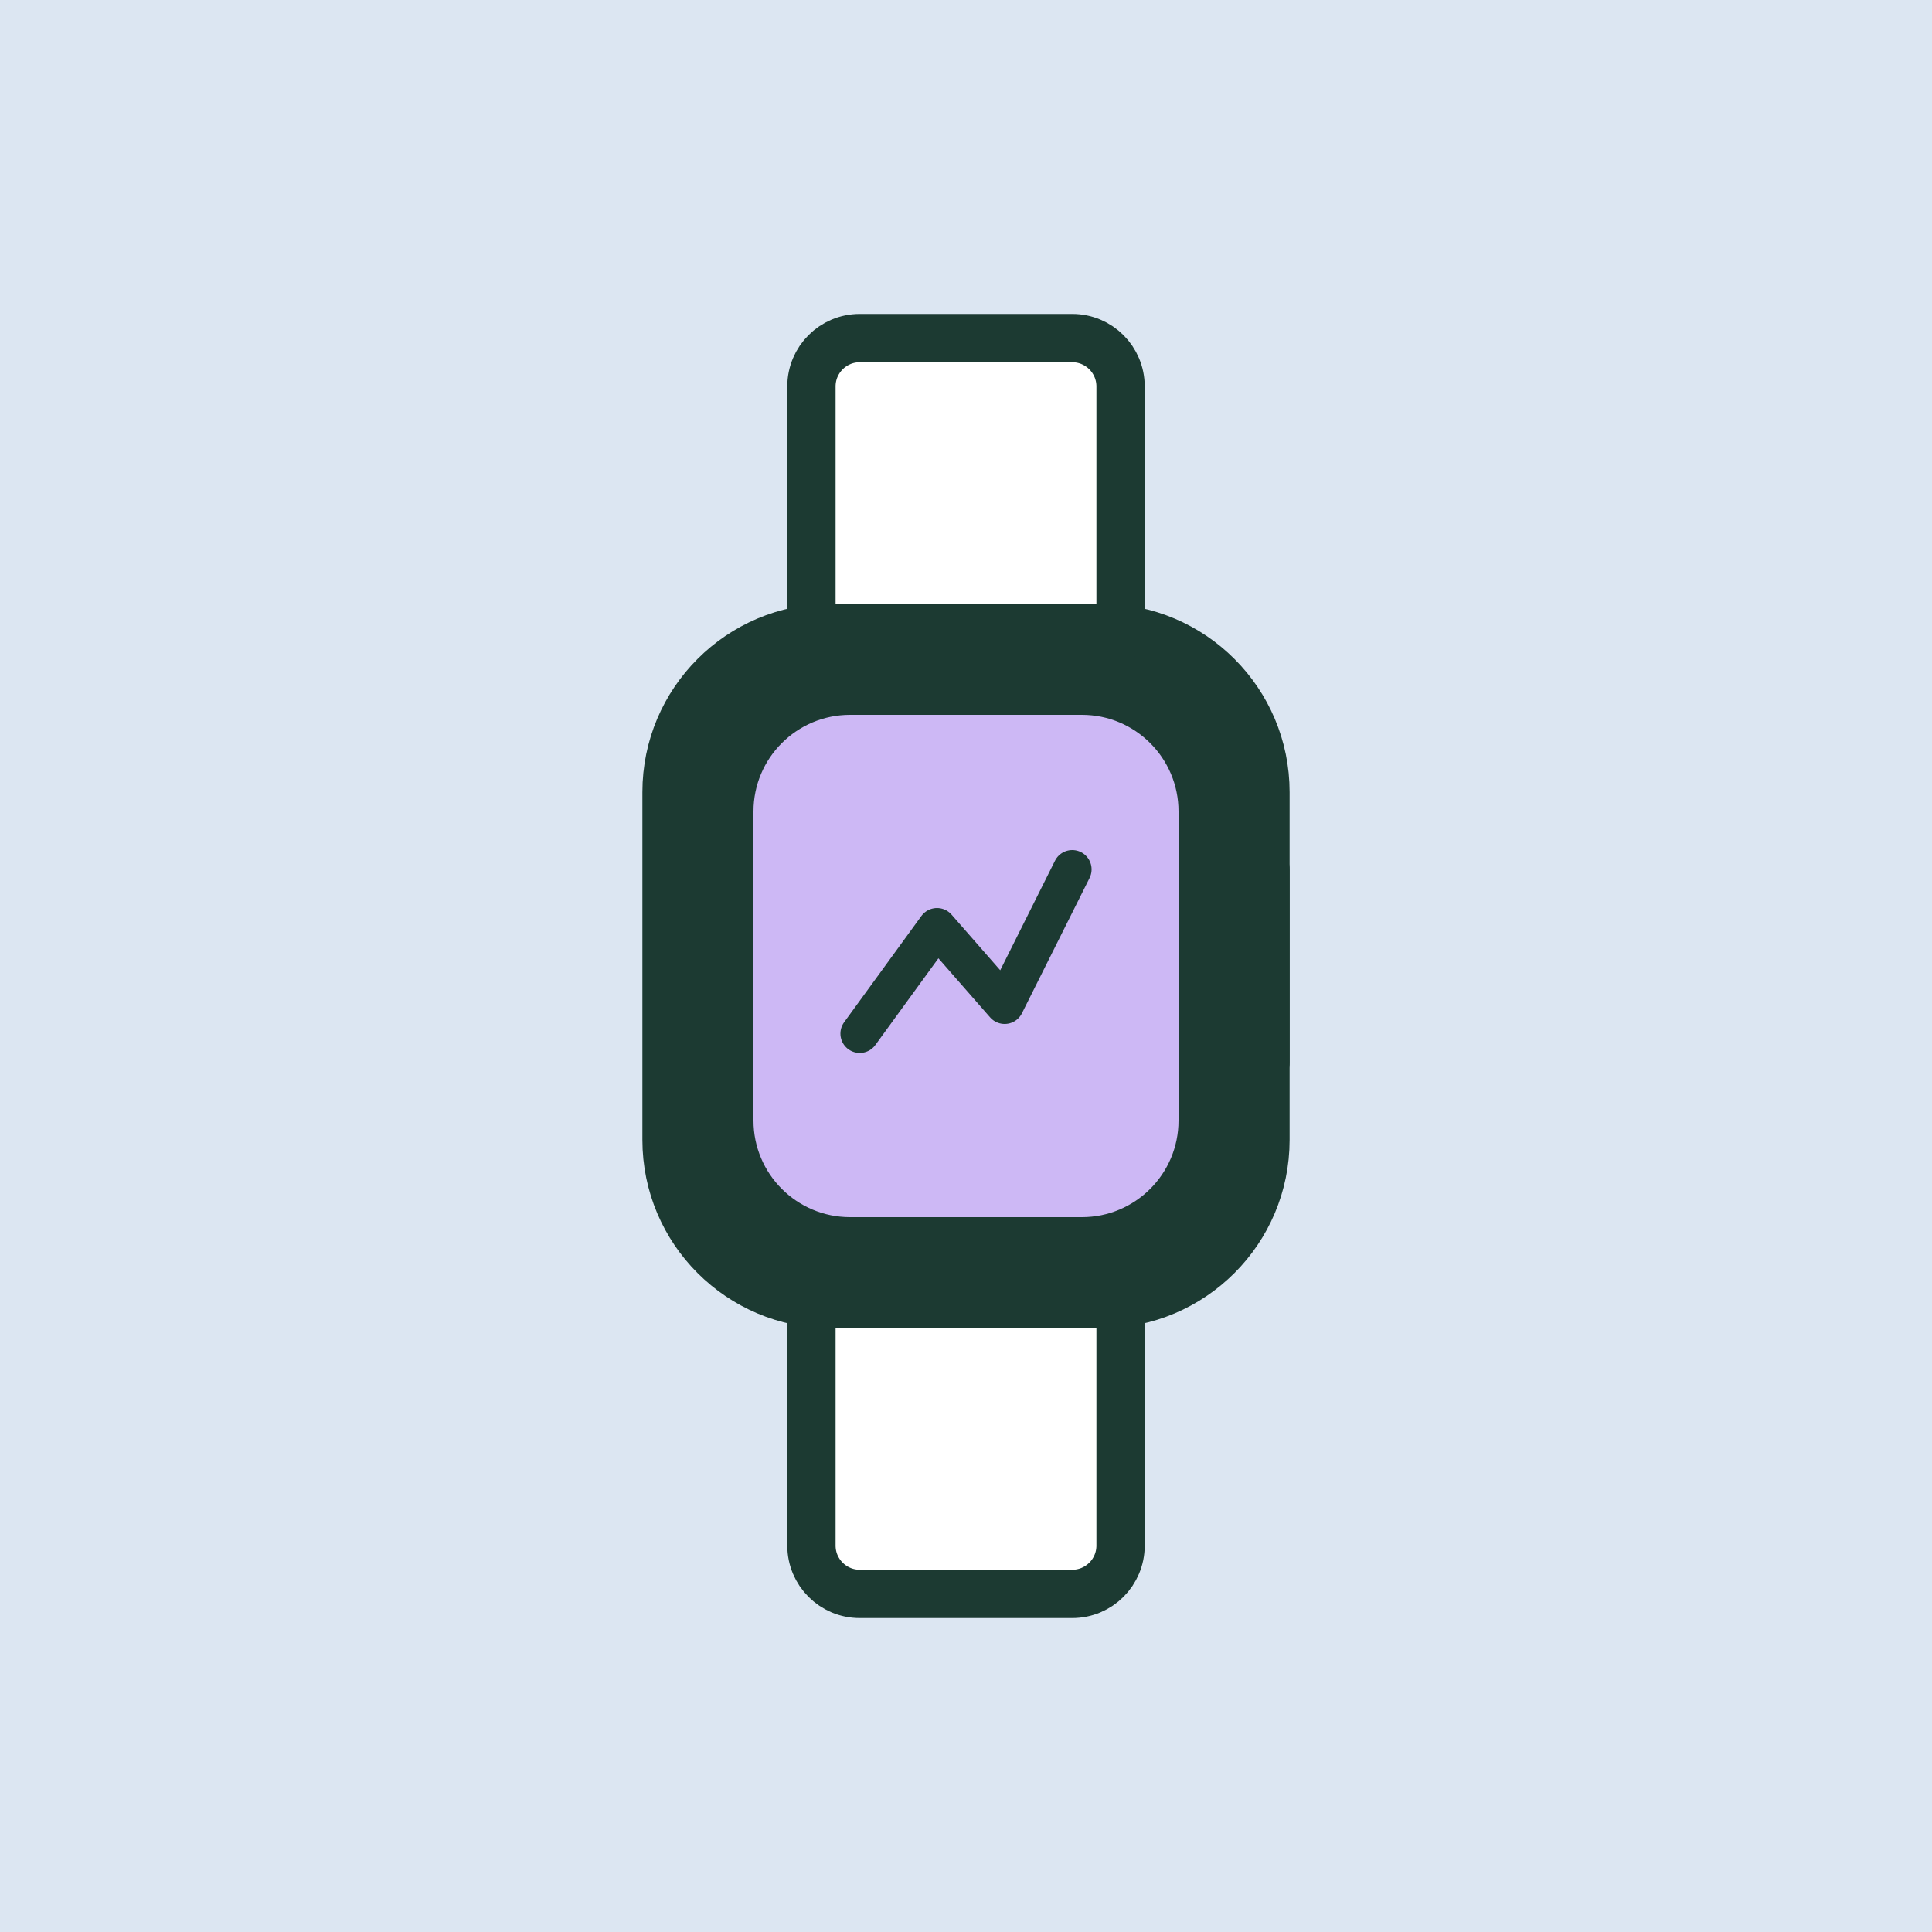
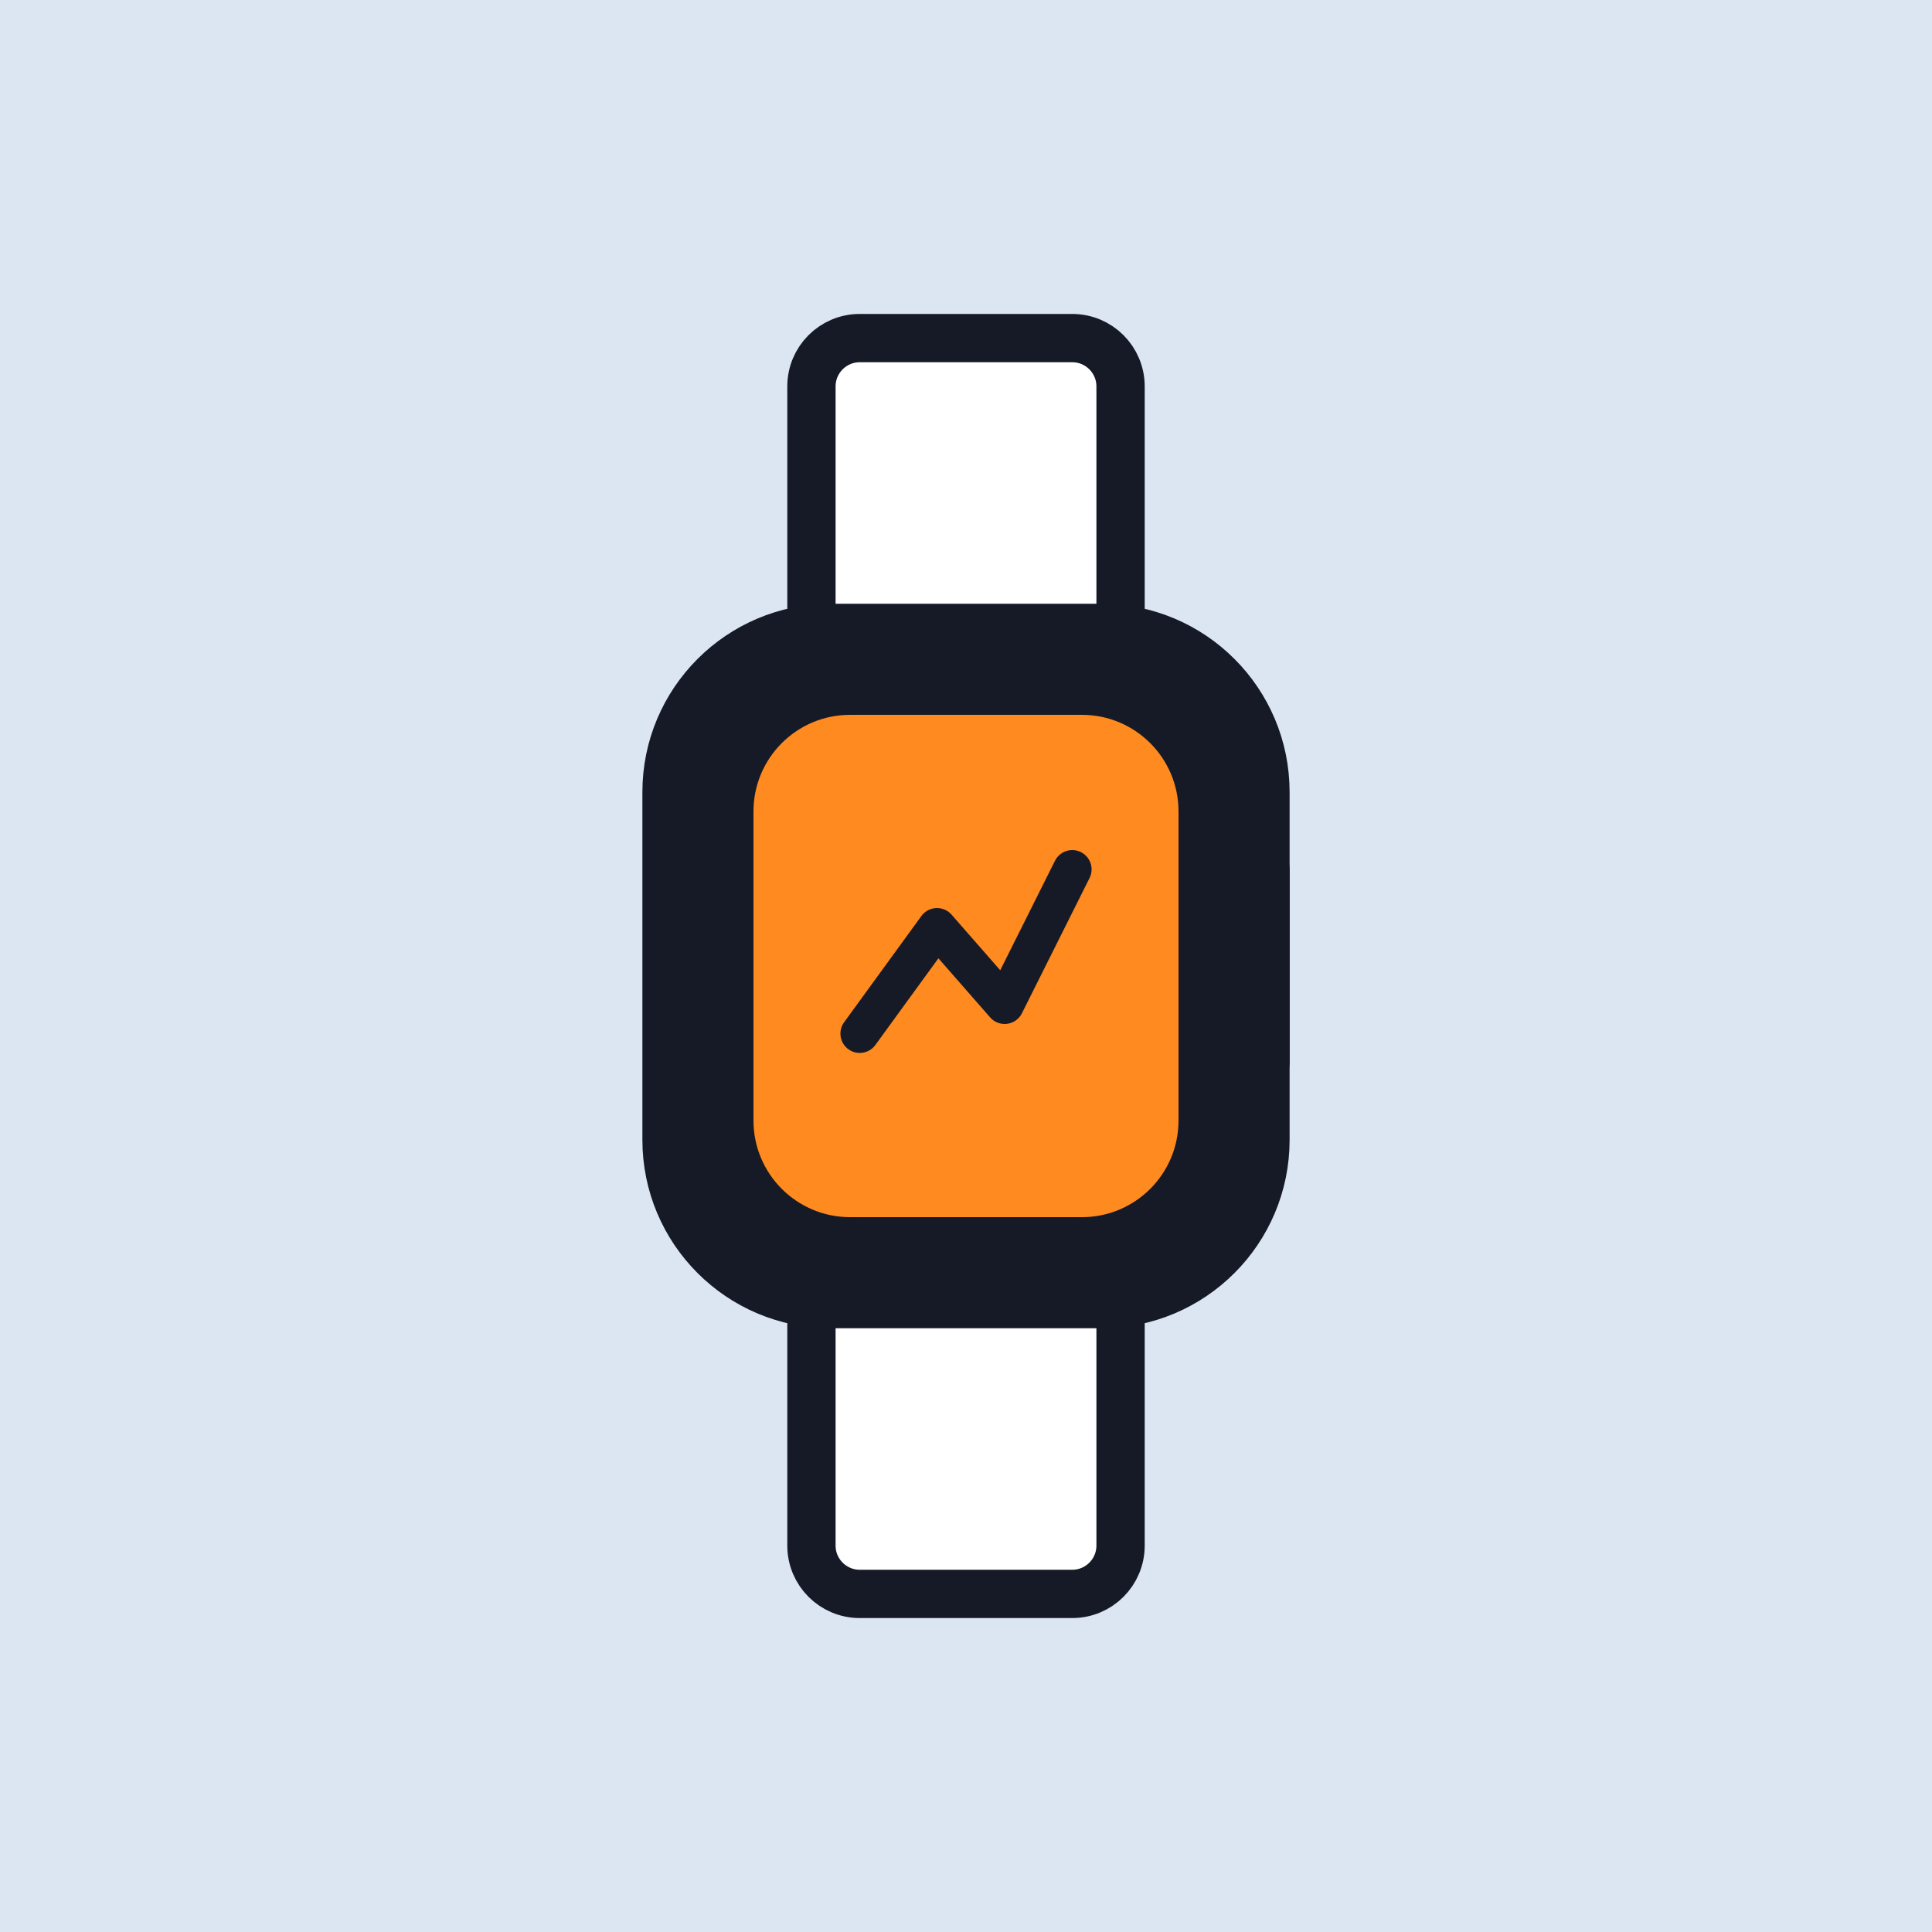
<svg xmlns="http://www.w3.org/2000/svg" viewBox="0 0 400 400">
  <rect width="400" height="400" fill="#DCE6F2" />
-   <g fill="none" stroke="#1C3A32" stroke-width="10" stroke-linecap="round" stroke-linejoin="round">
+   <g fill="none" stroke="#161A27" stroke-width="10" stroke-linecap="round" stroke-linejoin="round">
    <rect x="168" y="70" width="64" height="70" rx="10" fill="#fff" />
    <rect x="168" y="260" width="64" height="70" rx="10" fill="#fff" />
-     <rect x="138" y="130" width="124" height="140" rx="34" fill="#1C3A32" />
-     <rect x="156" y="148" width="88" height="104" rx="20" fill="#CDB8F5" stroke="none" />
-     <path d="M178 214l16-22 14 16 14-28" stroke="#1C3A32" stroke-width="8" />
+     <rect x="138" y="130" width="124" height="140" rx="34" fill="#161A27" />
+     <rect x="156" y="148" width="88" height="104" rx="20" fill="#FF8A1F" stroke="none" />
+     <path d="M178 214l16-22 14 16 14-28" stroke="#161A27" stroke-width="8" />
    <path d="M262 180v40" />
  </g>
</svg>
